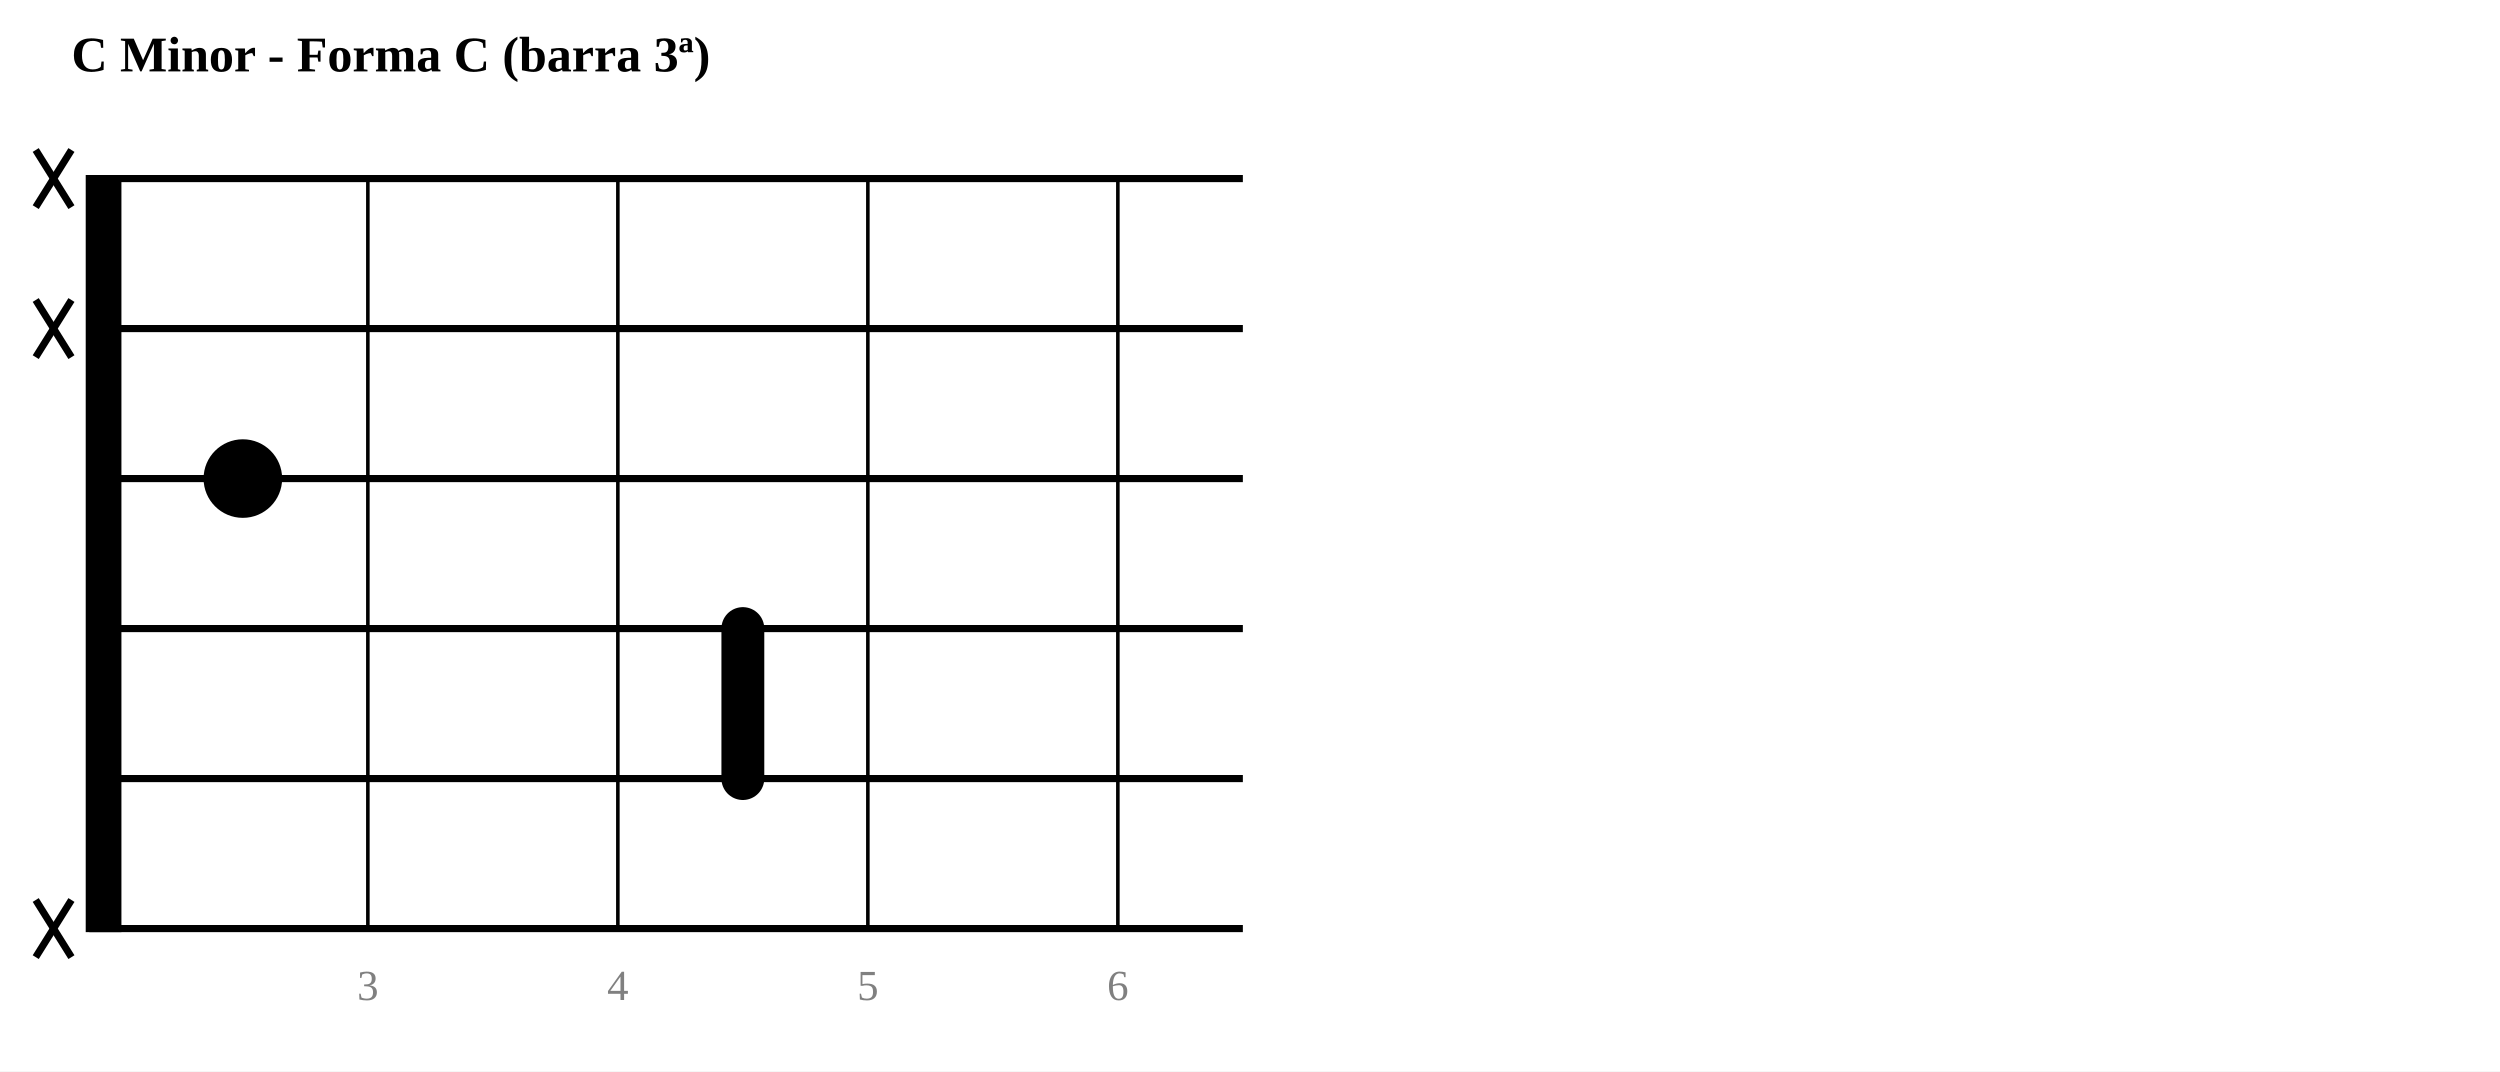
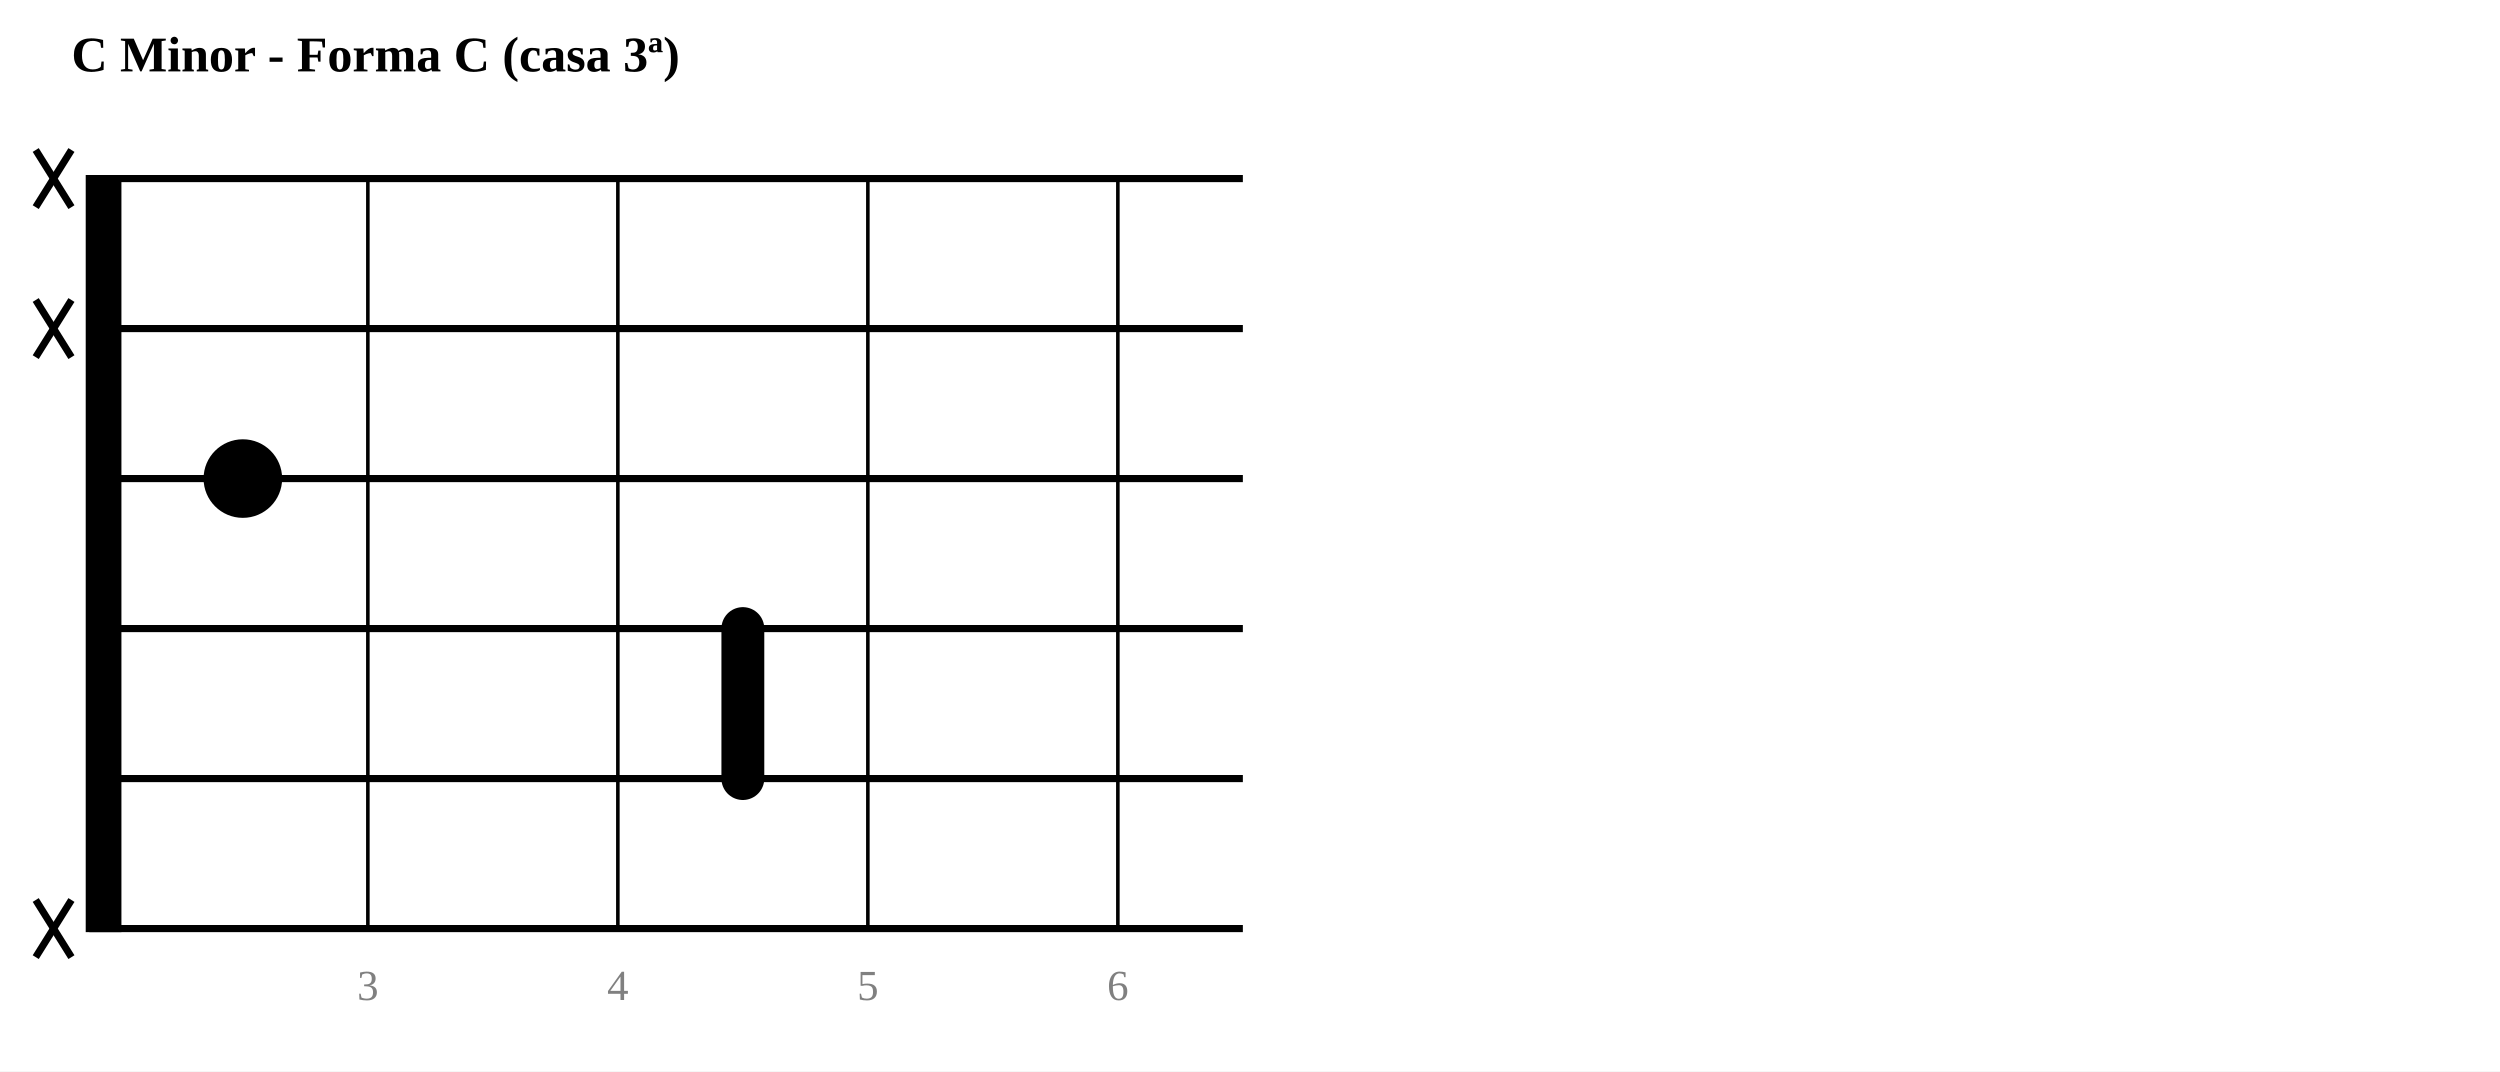
<svg xmlns="http://www.w3.org/2000/svg" width="700" height="300">
  <rect width="700" height="300" fill="white" />
-   <text x="20" y="20" text-anchor="start" font-size="14" font-weight="bold">C Minor - Forma C (barra 3ª)</text>
+   <text x="20" y="20" text-anchor="start" font-size="14" font-weight="bold">C Minor - Forma C (casa 3ª)</text>
  <rect x="25" y="50" width="8" height="210.0" fill="black" stroke="black" stroke-width="2" />
  <line x1="25" y1="50.0" x2="348.0" y2="50.0" stroke="black" stroke-width="2" />
  <line x1="25" y1="92.0" x2="348.0" y2="92.0" stroke="black" stroke-width="2" />
  <line x1="25" y1="134.0" x2="348.0" y2="134.0" stroke="black" stroke-width="2" />
  <line x1="25" y1="176.0" x2="348.0" y2="176.0" stroke="black" stroke-width="2" />
  <line x1="25" y1="218.0" x2="348.0" y2="218.0" stroke="black" stroke-width="2" />
  <line x1="25" y1="260.0" x2="348.0" y2="260.0" stroke="black" stroke-width="2" />
  <line x1="103" y1="50" x2="103" y2="260.0" stroke="black" stroke-width="1" />
  <text x="103" y="280.0" text-anchor="middle" font-size="12" fill="gray">3</text>
  <line x1="173" y1="50" x2="173" y2="260.0" stroke="black" stroke-width="1" />
  <text x="173" y="280.0" text-anchor="middle" font-size="12" fill="gray">4</text>
  <line x1="243" y1="50" x2="243" y2="260.0" stroke="black" stroke-width="1" />
  <text x="243" y="280.0" text-anchor="middle" font-size="12" fill="gray">5</text>
  <line x1="313" y1="50" x2="313" y2="260.0" stroke="black" stroke-width="1" />
  <text x="313" y="280.0" text-anchor="middle" font-size="12" fill="gray">6</text>
  <line x1="208.0" y1="176.0" x2="208.0" y2="218.0" stroke="black" stroke-width="12" stroke-linecap="round" />
  <line x1="10" y1="42.0" x2="20" y2="58.0" stroke="black" stroke-width="2" />
  <line x1="20" y1="42.0" x2="10" y2="58.0" stroke="black" stroke-width="2" />
  <line x1="10" y1="84.0" x2="20" y2="100.0" stroke="black" stroke-width="2" />
  <line x1="20" y1="84.0" x2="10" y2="100.0" stroke="black" stroke-width="2" />
  <circle cx="68.0" cy="134.0" r="10" fill="black" stroke="black" stroke-width="2" />
  <line x1="10" y1="252.0" x2="20" y2="268.0" stroke="black" stroke-width="2" />
  <line x1="20" y1="252.0" x2="10" y2="268.0" stroke="black" stroke-width="2" />
</svg>
